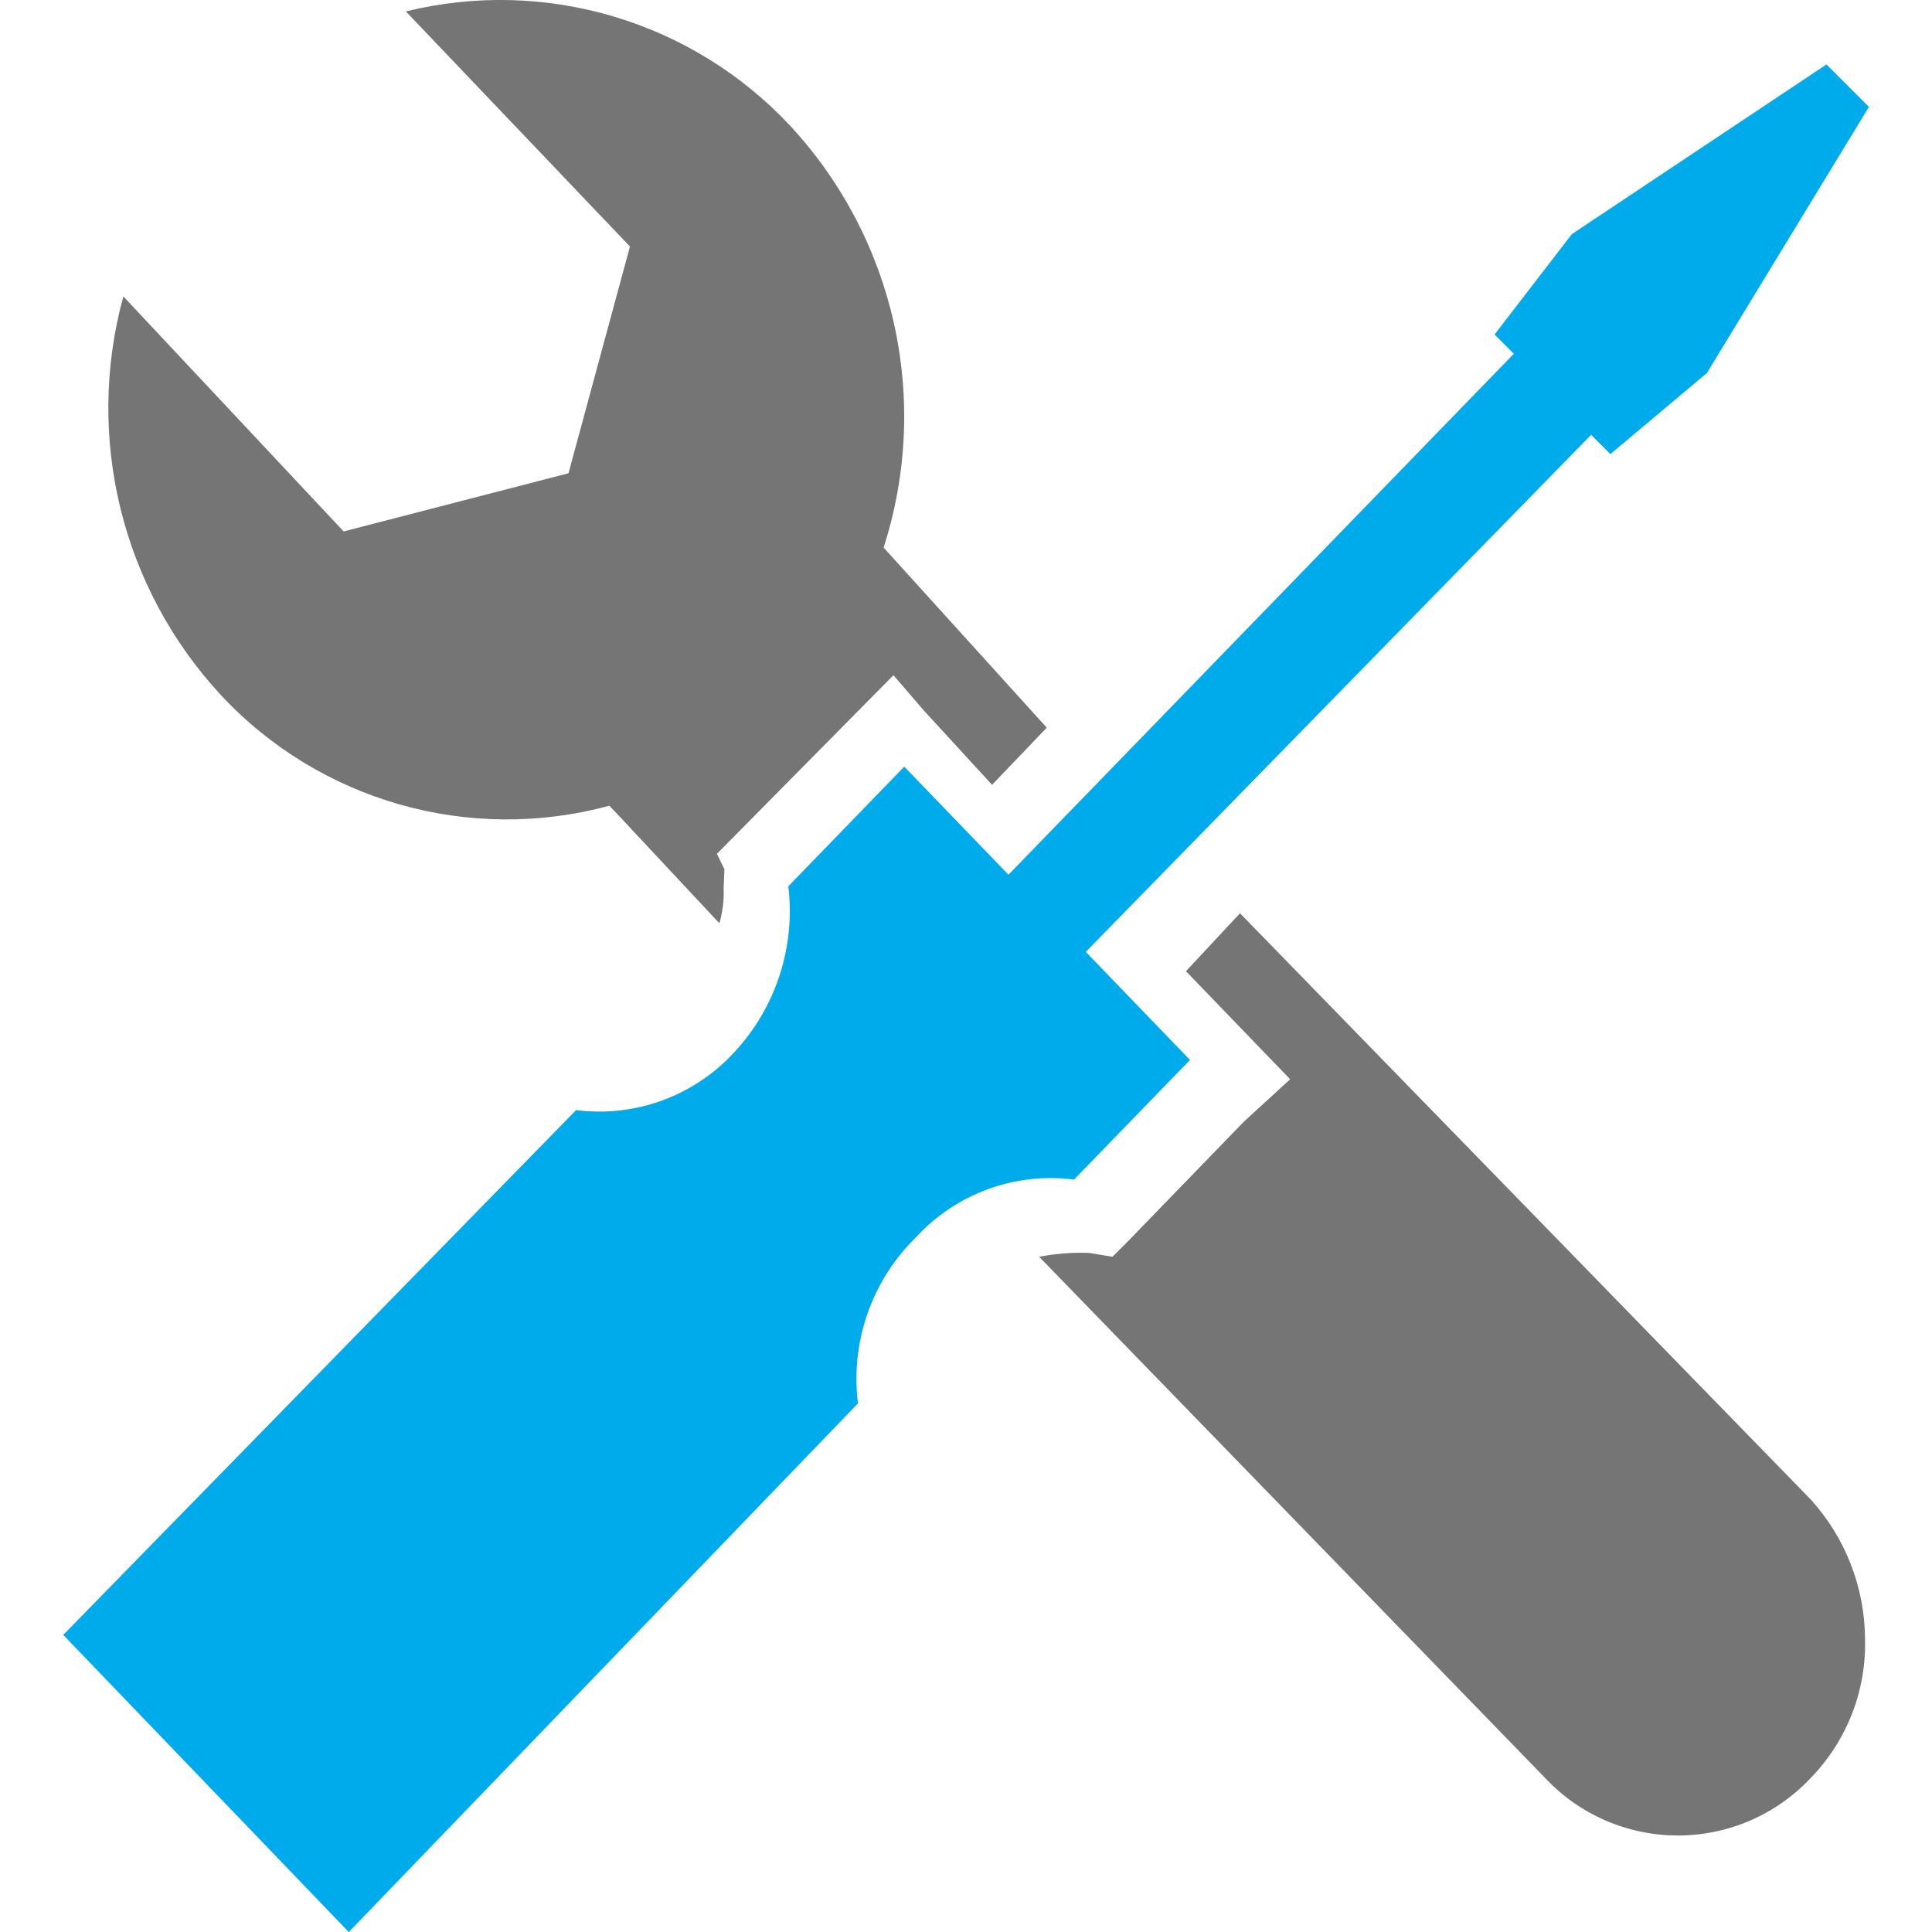
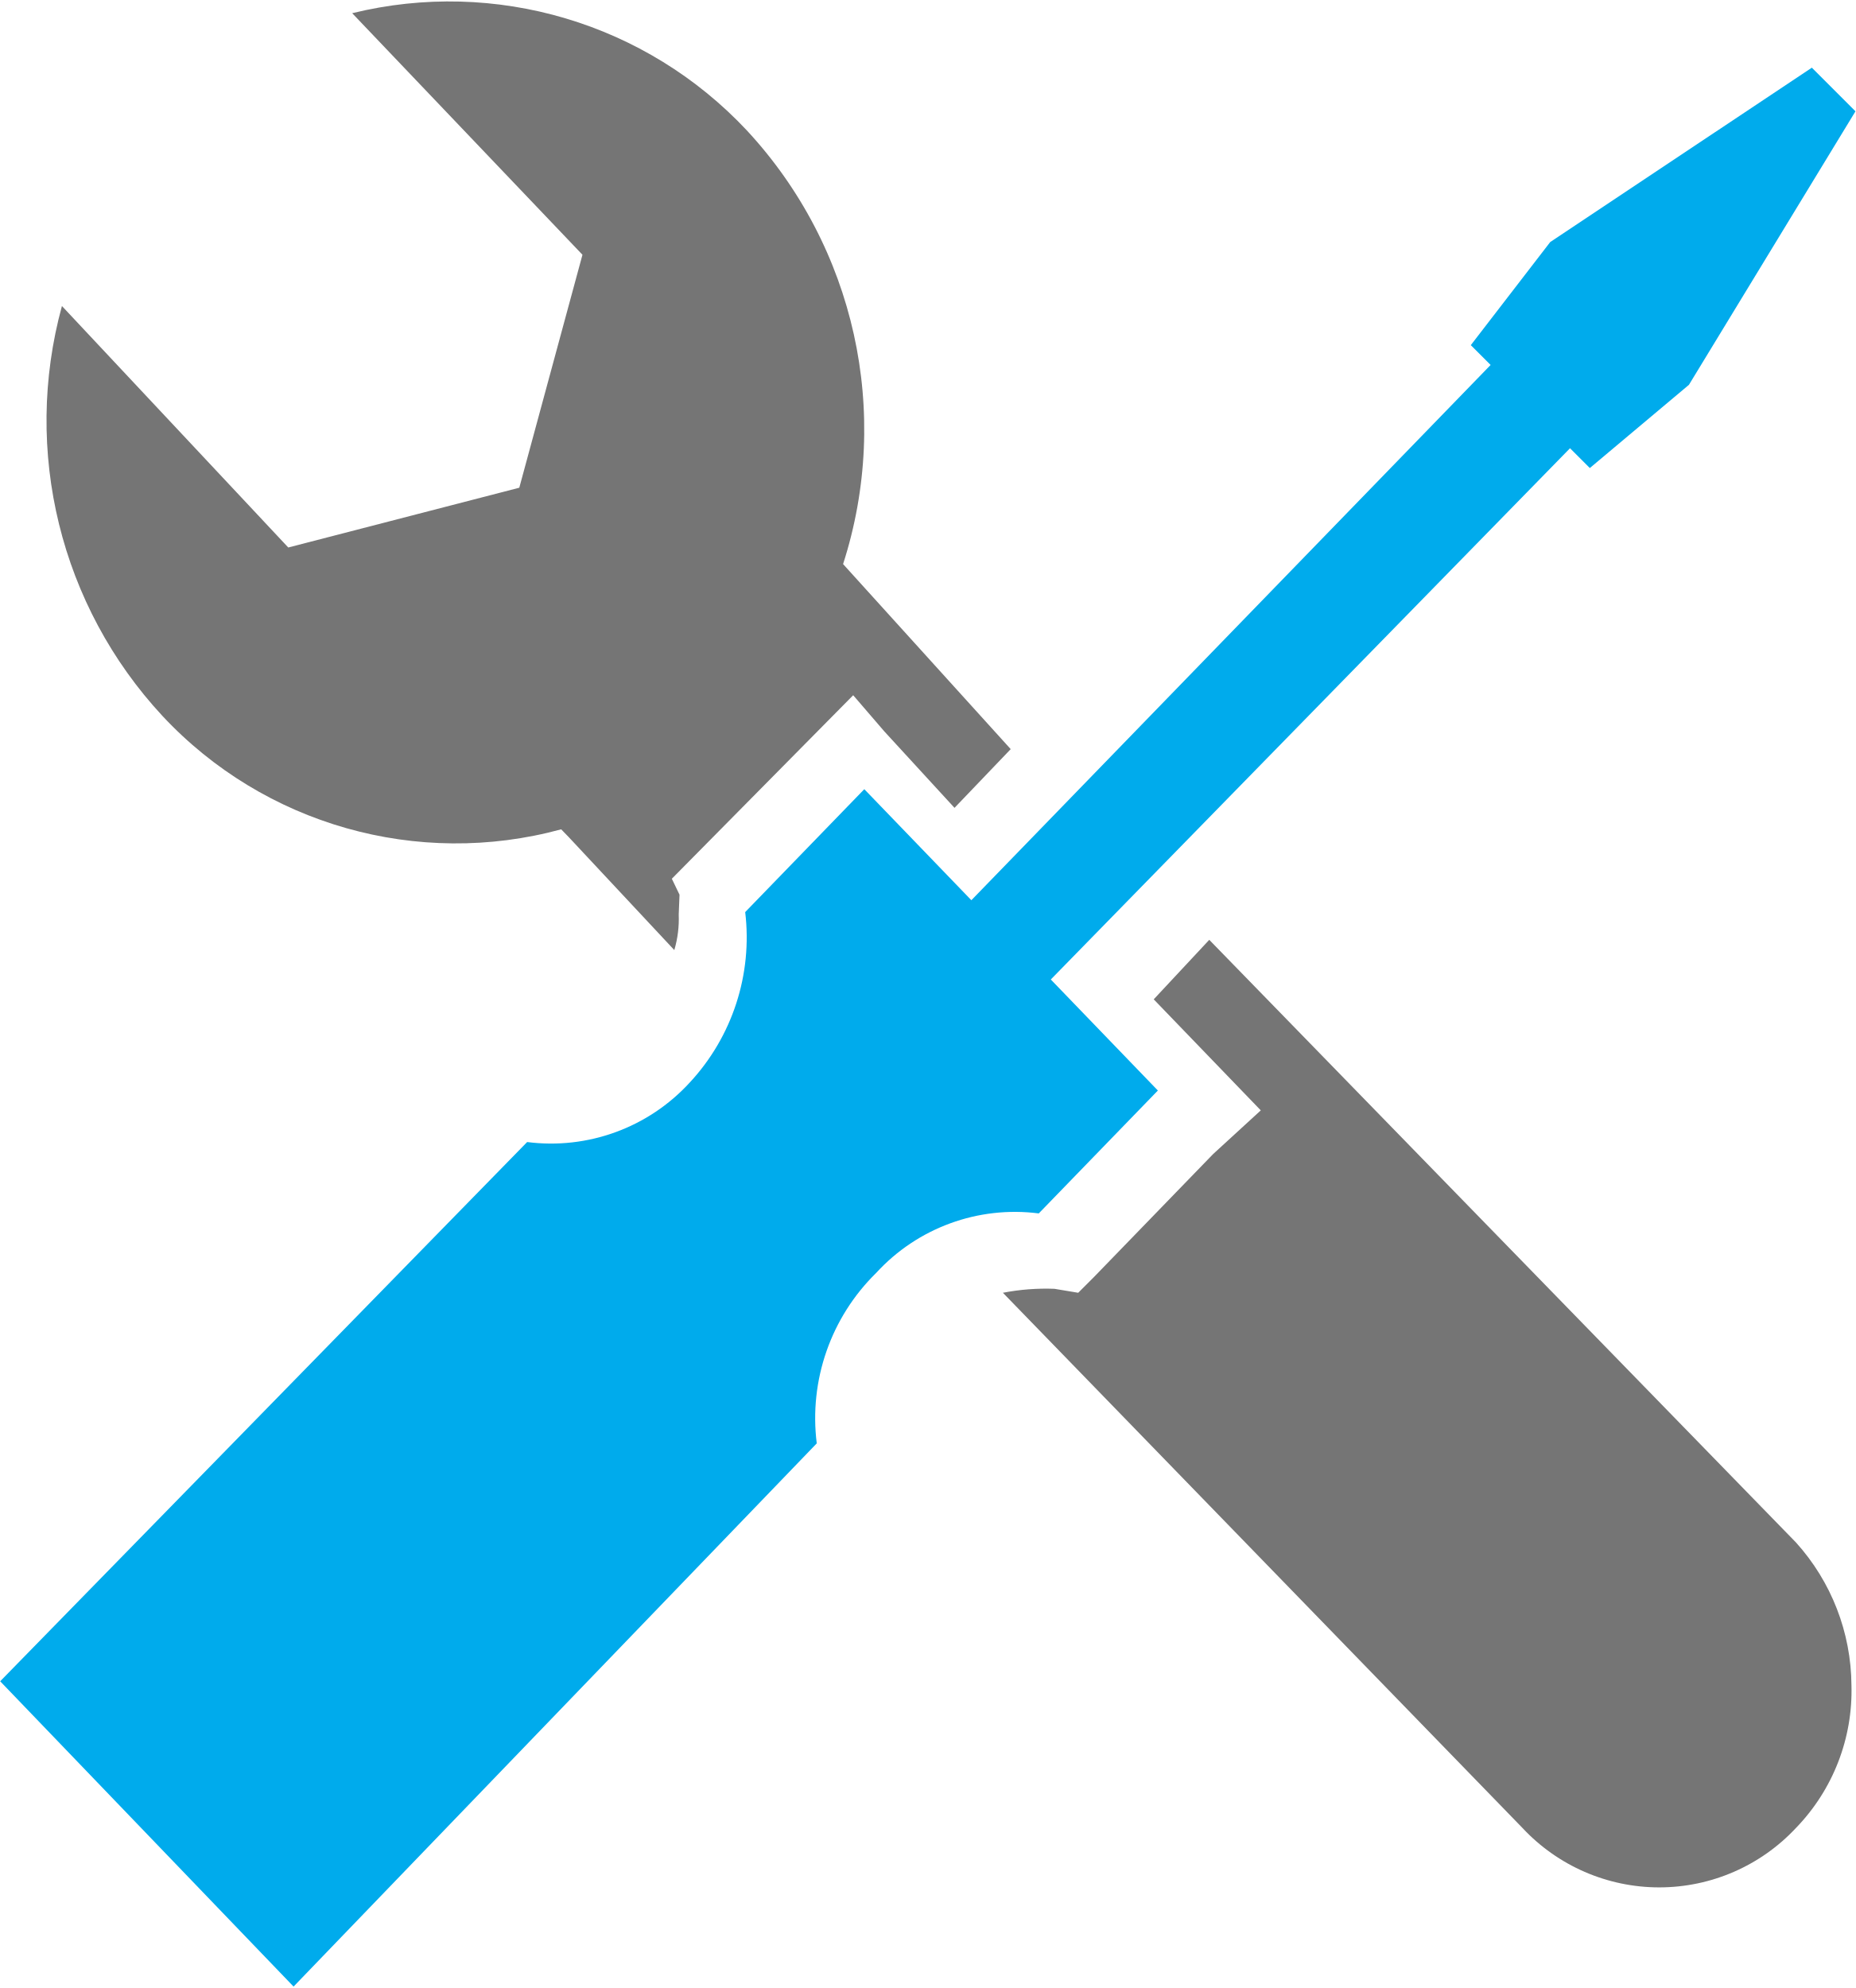
- <svg xmlns="http://www.w3.org/2000/svg" id="Layer_1" data-name="Layer 1" x="0px" y="0px" width="50px" height="50px" viewBox="0 0 42.062 45" enable-background="new 0 0 50 50" xml:space="preserve">
+ <svg xmlns="http://www.w3.org/2000/svg" id="Layer_1" data-name="Layer 1" x="0px" y="0px" width="42px" height="45px" viewBox="0 0 42.062 45" enable-background="new 0 0 50 50" xml:space="preserve">
  <path d="M35.587,10.379l.449.449,2.247-1.887,3.775-6.2-.989-.989L35.138,5.705l-1.8,2.337.449.449L22.016,20.625l-2.427-2.517-2.7,2.786a4.832,4.832,0,0,1-1.258,3.865,4.262,4.262,0,0,1-3.685,1.348L0,38.331l6.651,6.921L18.511,32.938a4.61,4.61,0,0,1,1.348-3.865,4.262,4.262,0,0,1,3.685-1.348l2.7-2.786-2.427-2.517Z" transform="translate(0.004 -0.251)" fill="#00abec" />
  <path d="M34.509,41.656a4.24,4.24,0,0,0,6.2,0,4.469,4.469,0,0,0,1.258-3.236,4.877,4.877,0,0,0-1.258-3.236l-13.3-13.661L26.15,22.872l2.427,2.517-1.079.989-2.7,2.786-.36.36-.539-.09a5.125,5.125,0,0,0-1.168.09Z" transform="translate(0.004 -0.251)" fill="#525252" opacity="0.8" />
  <path d="M16.927,3.175A9.24,9.24,0,0,0,7.98.517L13.2,5.993l-1.432,5.281L6.531,12.629,1.4,7.155a9.838,9.838,0,0,0,2.28,9.294,9.1,9.1,0,0,0,9.038,2.569l.177.183,2.387,2.554a2.488,2.488,0,0,0,.1-.807L15.4,20.5l-.174-.362,4.111-4.16.706.82,1.591,1.733L22.908,17.2l-3.8-4.195h0A9.962,9.962,0,0,0,16.927,3.175Z" transform="translate(0.004 -0.251)" fill="#525252" opacity="0.8" />
</svg>
